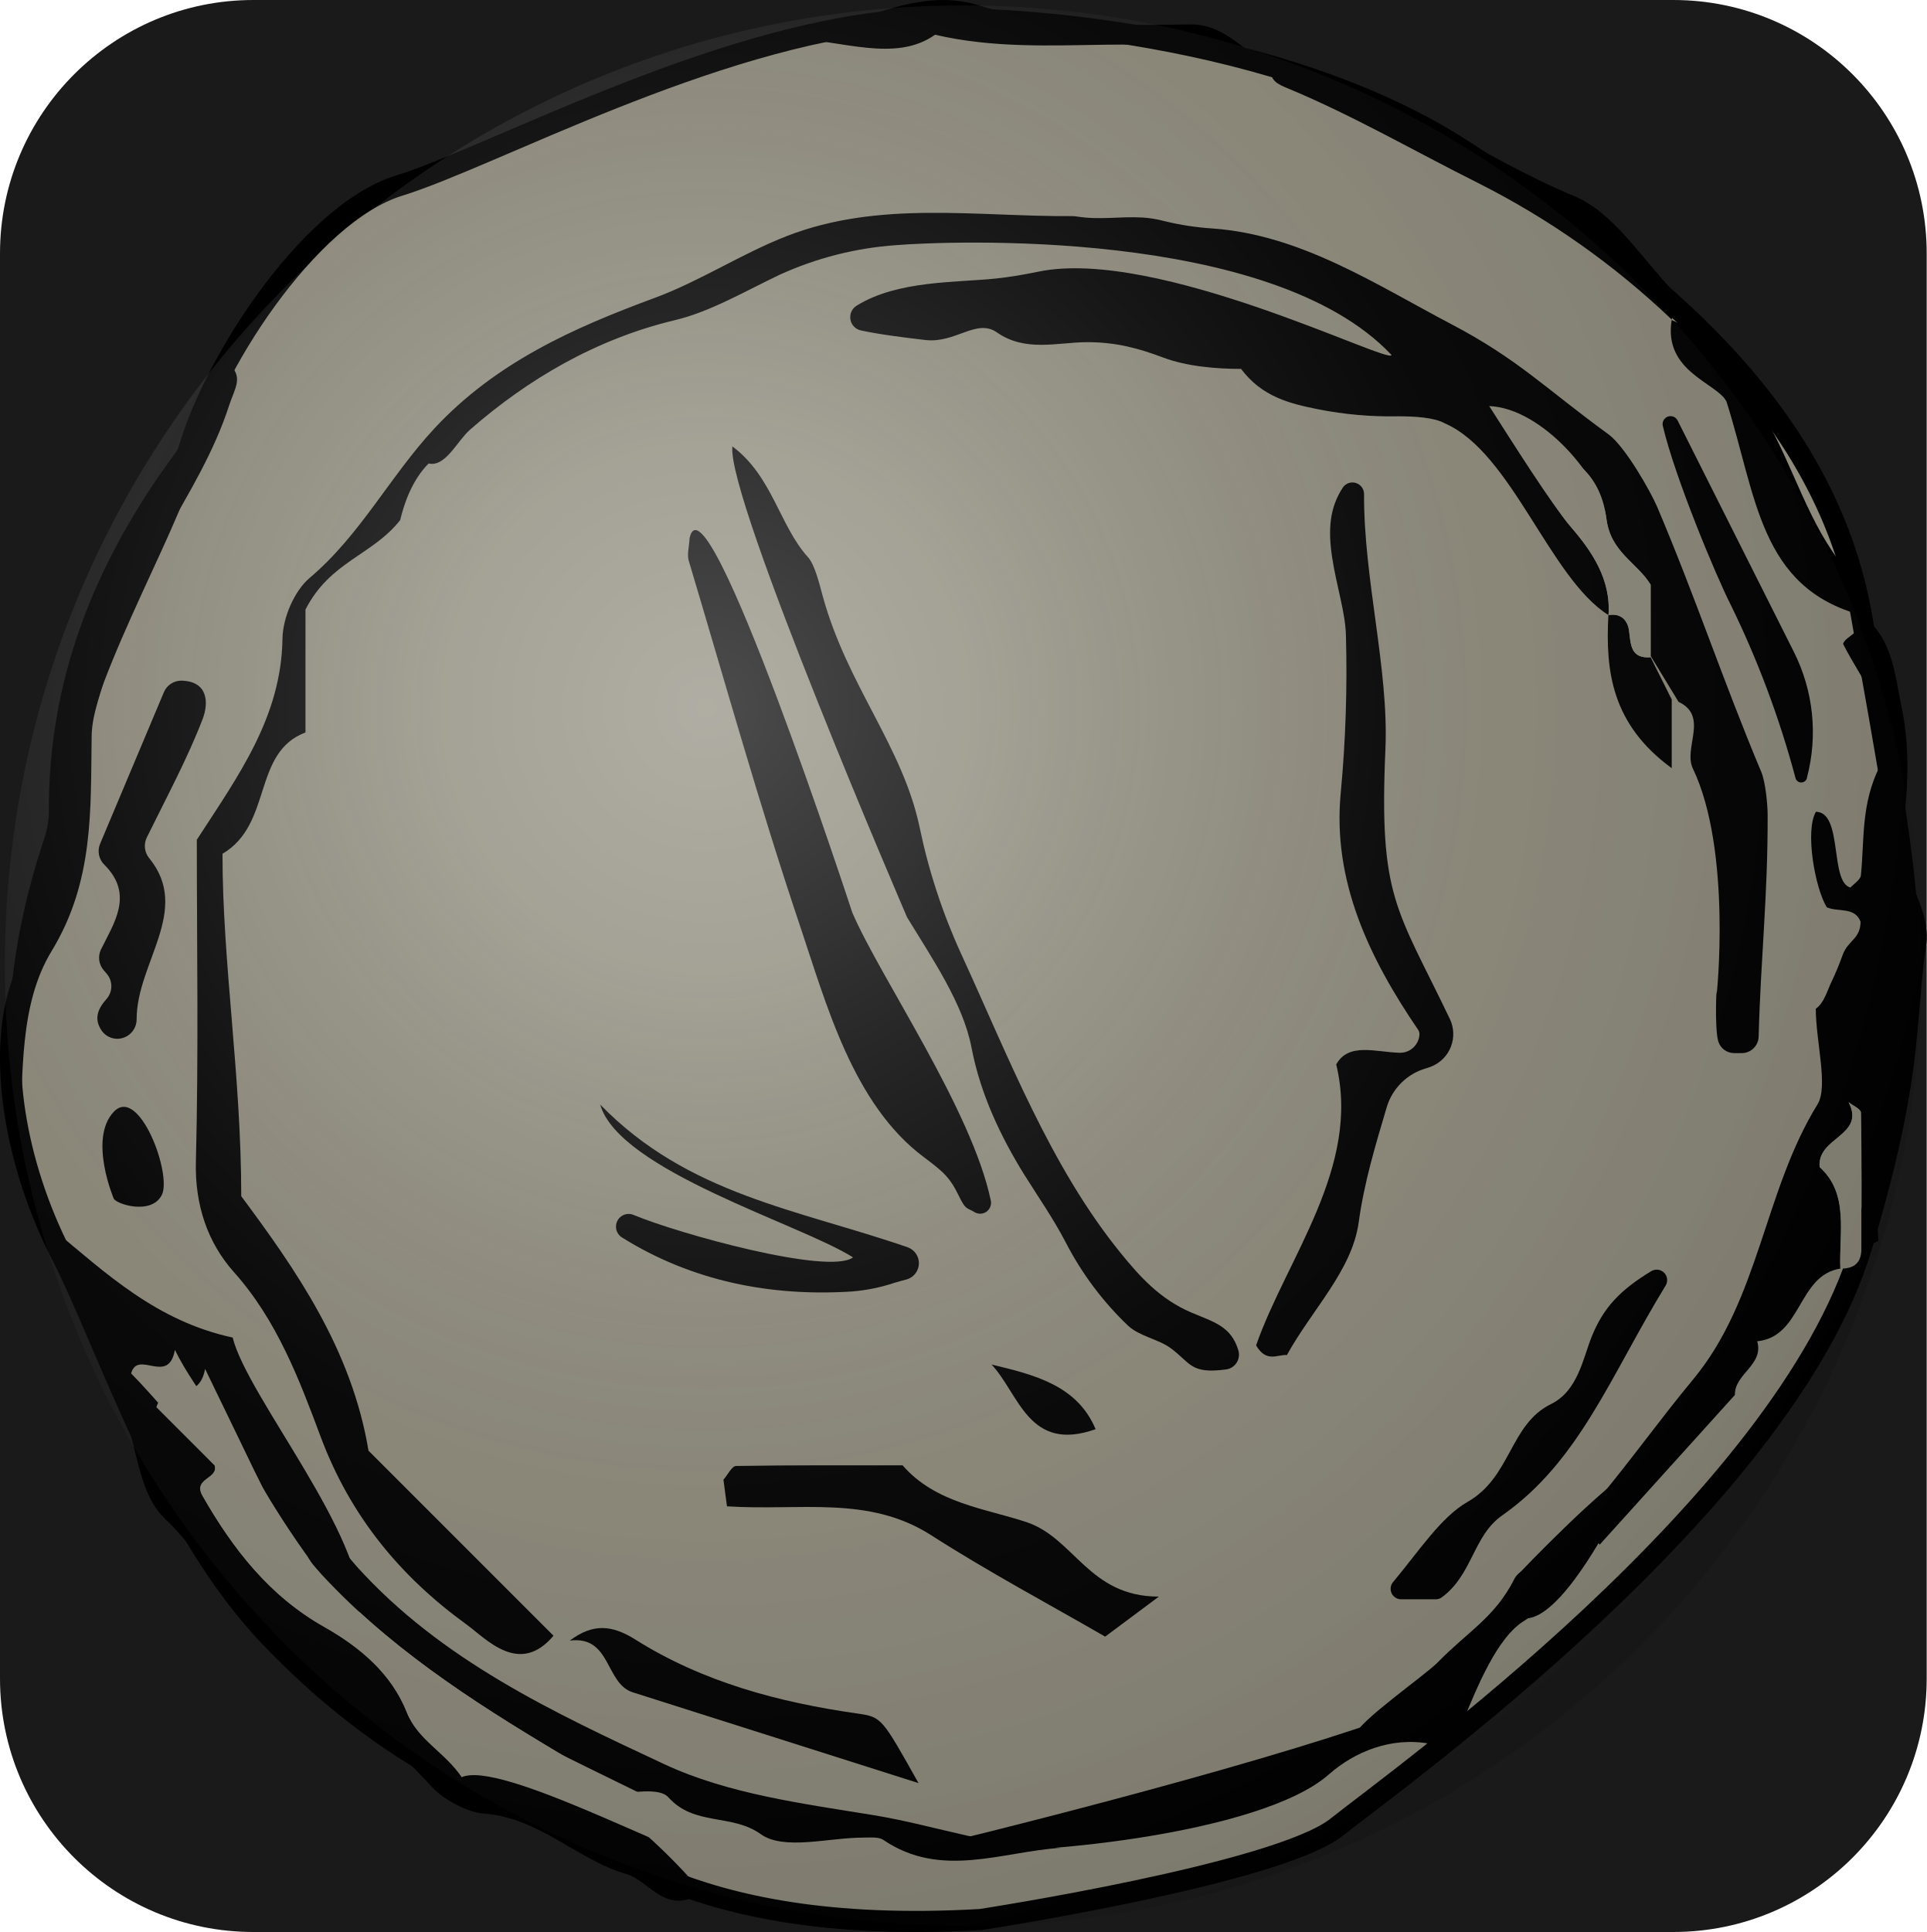
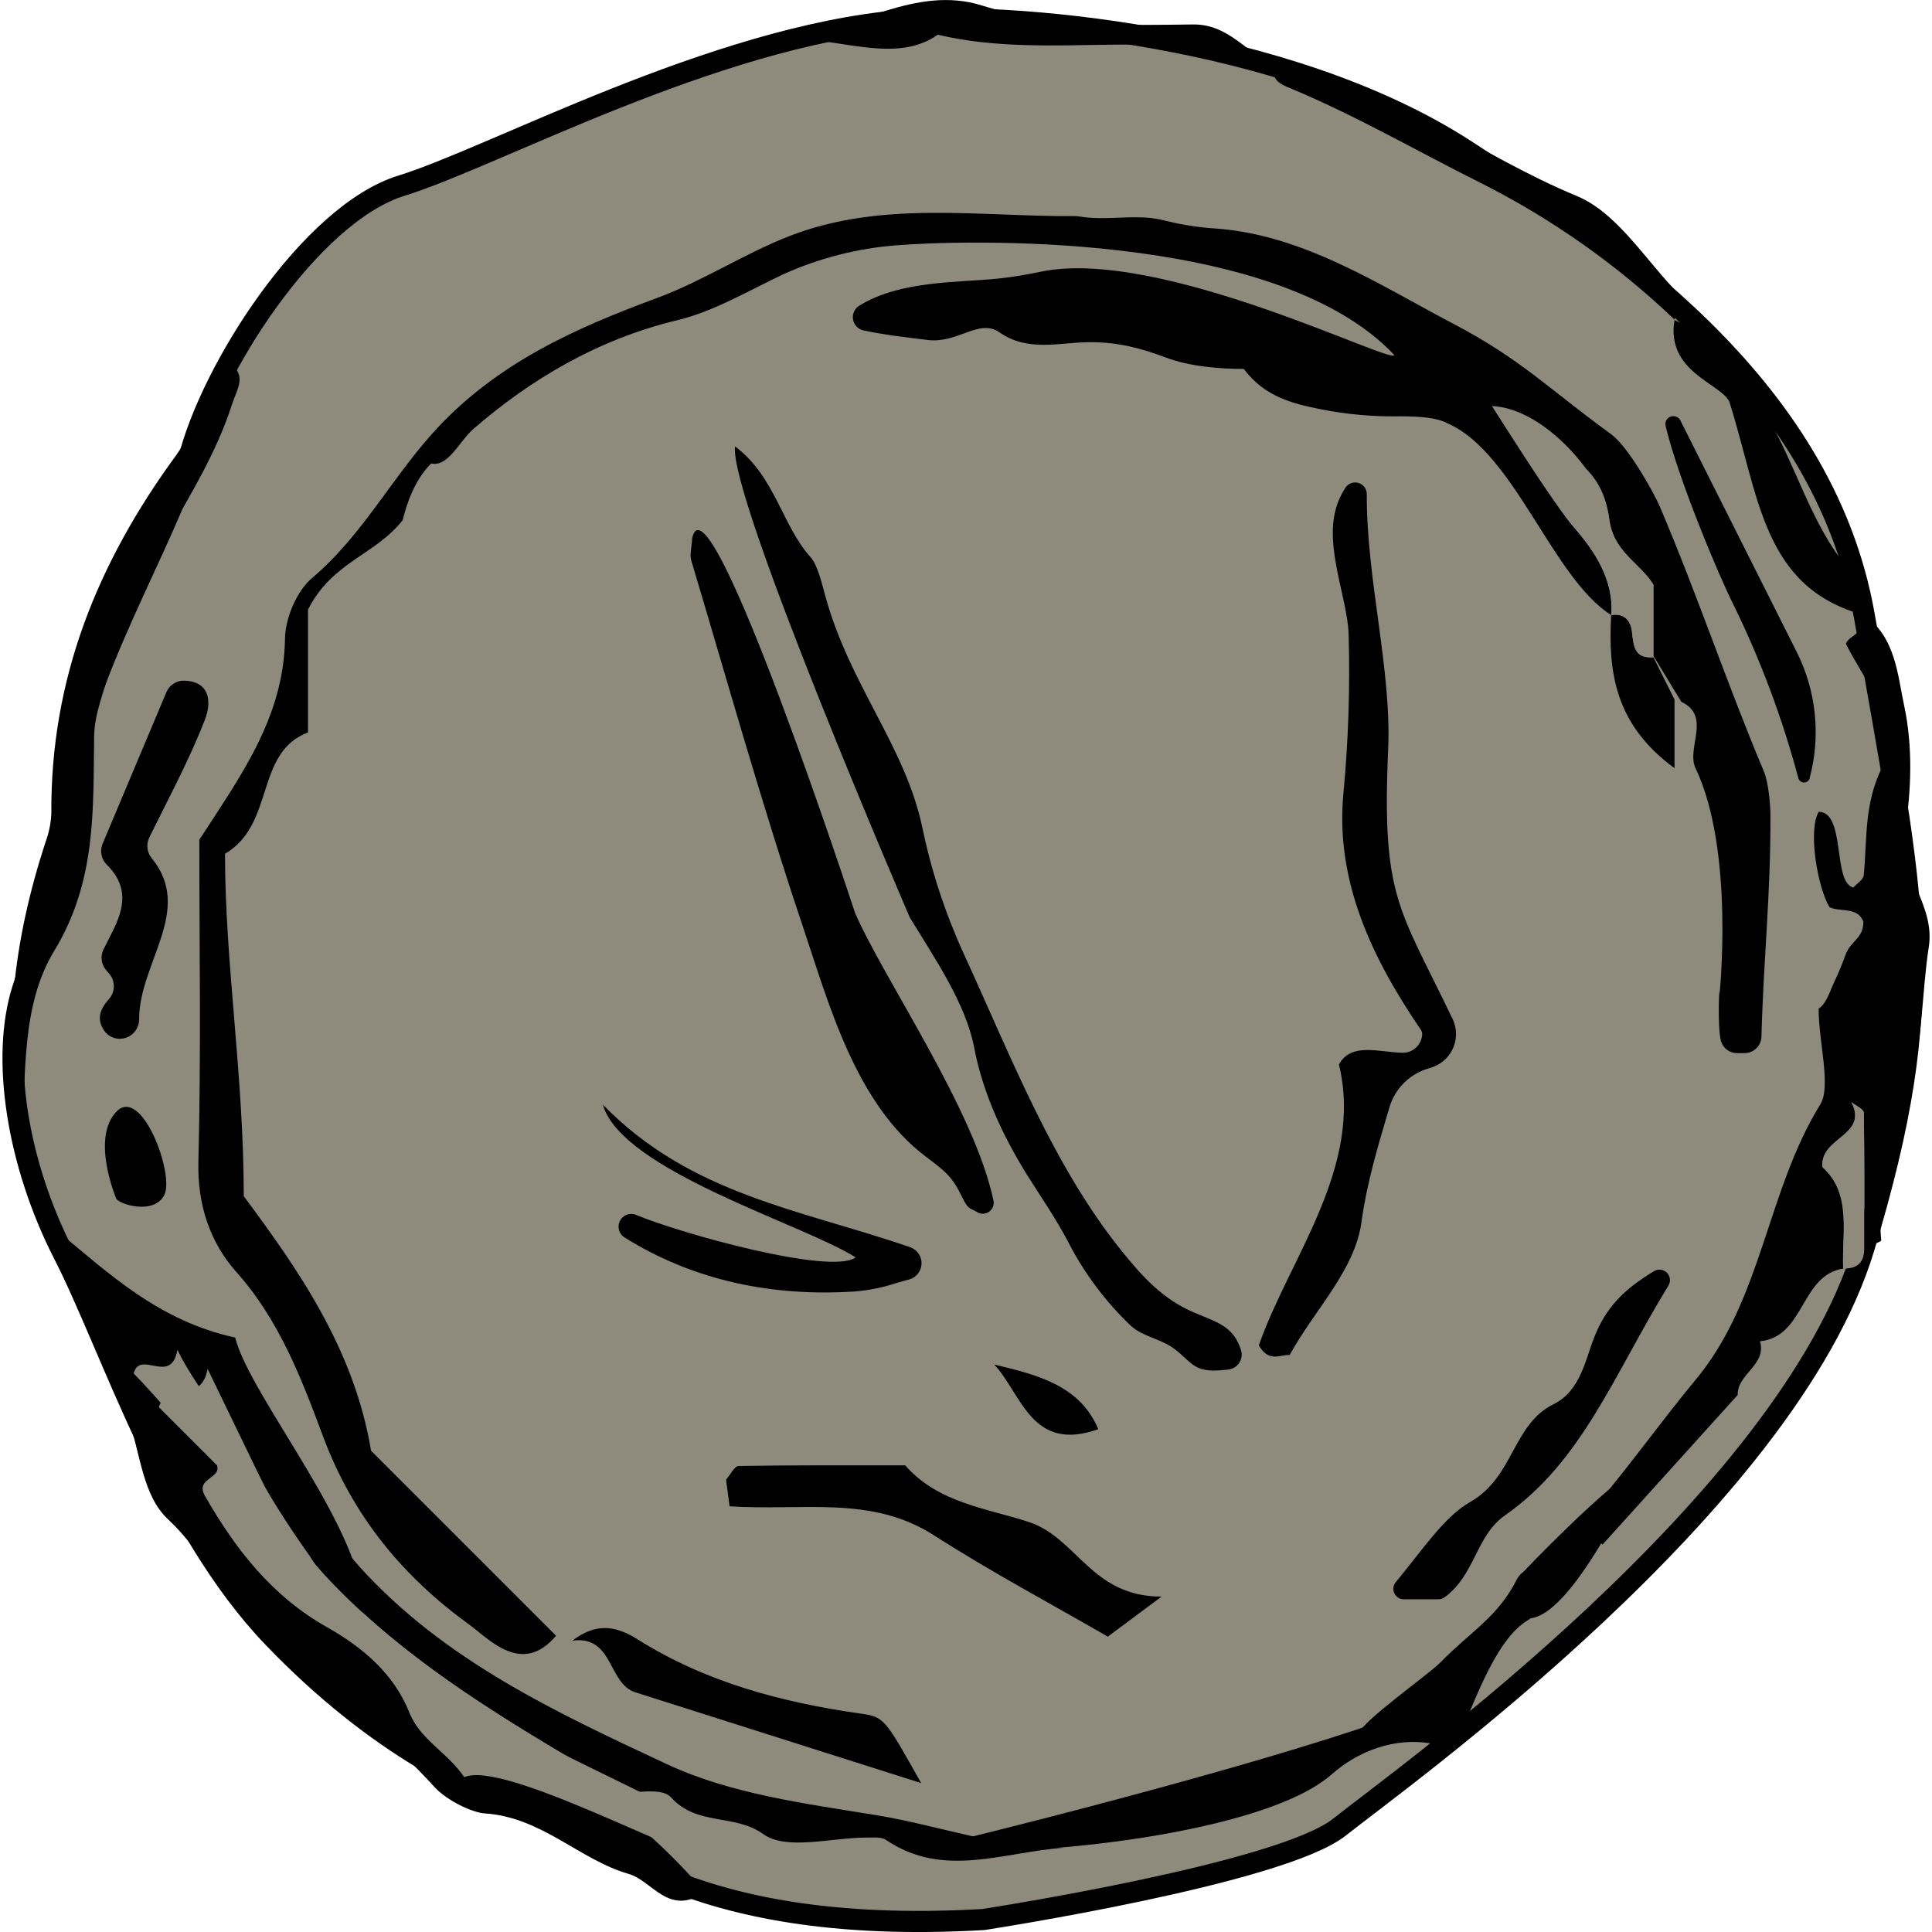
- <svg xmlns="http://www.w3.org/2000/svg" viewBox="0 0 456.19 457.36">
+ <svg xmlns="http://www.w3.org/2000/svg" viewBox="0 0 456.19 457.36" width="512" height="512">
  <defs>
    <style>.cls-1,.cls-2{fill:#8e8b7c;}.cls-1{stroke:#000;stroke-miterlimit:10;stroke-width:5px;}</style>
-     <radialGradient id="rg" gradientUnits="userSpaceOnUse" cx="220" cy="220" r="405" gradientTransform="matrix(0.7615805,0,0,0.7638177,-0.3791362,-0.5470264)">
-       <stop style="stop-color:#fff;stop-opacity:.3" offset="0" />
-       <stop style="stop-color:#fff;stop-opacity:.2" offset=".2" />
-       <stop style="stop-color:#666;stop-opacity:.1" offset=".6" />
-       <stop style="stop-color:#000;stop-opacity:.13" offset="1" />
-     </radialGradient>
  </defs>
-   <rect width="456.19" height="457.36" fill="#1a1a1a" rx="60" />
  <path class="cls-1" d="M690,581.12s70.49-10.82,84.37-21.92S880.24,482.59,898.53,422c17.89-59.29,12.15-80.75,0-149.68-9.78-55.48-61.57-88.75-94.23-110-42.74-27.78-109.71-32.87-133.77-30.77-44.66,3.9-96.58,32.44-118.22,39.1S507,214.33,501.8,235.79c-3.79,15.68-27.38,54.76-27.38,74.75s-8,38.16-11.84,50.32c-5.18,16.22-1.32,41.22,9.78,62.87s24.44,64.42,49.42,90.51,48.29,36.63,62.16,41.07S617.8,585.28,690,581.12Z" transform="translate(-457.81 -126.71)" />
  <path d="M799.86,226.91c15.89,6.85,24.86,36.68,38.8,45.41.65-8.46-4-15.21-8.88-20.85-4.65-5.34-14.56-21.16-19.37-28.63,12.75.5,26.65,17.34,27.76,26.67,1,7.95,7.2,10.3,10.47,15.6V282l6.61,10.86c7.23,3.4,1.06,10.93,3.38,15.77,9.31,19.44,5.62,54.2,5.63,53.48.07-3.78-.57,7.69.38,11.09a3.93,3.93,0,0,0,3.81,2.81h1.76a4,4,0,0,0,4-3.88c.5-18.88,2.19-33.25,2.13-52.5,0-2.33-.49-7.76-1.5-10.17-9.21-21.93-15.37-40.87-24.66-62.77-1.45-3.42-7.53-14.27-11.57-17.2-14.78-10.74-21.26-17.7-37.2-26.06-17.72-9.3-35.58-21.15-56.49-22.63a65.71,65.71,0,0,1-11.39-1.74,26.29,26.29,0,0,0-5.24-.86c-5.46-.29-10.06.63-15.46-.23a7.28,7.28,0,0,0-1.18-.1c-22.62.16-45.67-3.79-67.56,4.73-10.71,4.17-20.53,10.67-31.29,14.64-19.34,7.14-37.59,15.29-52.11,30.87-10.5,11.27-17.54,25.25-29.53,35.38-3.7,3.12-6.4,9.51-6.47,14.45-.29,18.55-10.44,32.38-20.28,47.57,0,24.75.44,50.49-.22,76.2-.26,10.26,2.78,19.15,9,26.14,10.2,11.4,15.5,25.48,20.52,38.92,7.09,19,19,33.23,34.54,44.49,4.7,3.41,12.54,12.28,20.61,2.67l-43.8-43.8c-4-24.17-17.49-43.22-30.13-60.25,0-28.59-4.44-55-4.44-81.06,11.93-7,7-23.94,19.65-28.72v-29.1c5.87-11.44,15.82-12.79,22.42-21.16.93-3.86,2.73-9.36,6.73-13.41,4,.9,6.68-5.23,9.81-8,13.63-11.91,29.77-21.43,48.39-25.9,8.52-2,16.93-7,24.95-10.79a79.72,79.72,0,0,1,27.61-7c11.49-.94,88.68-4.34,117.23,26-.19,2.45-55.41-25.56-83.61-19.72-3.3.68-6.62,1.26-10,1.62-9.57,1-23.29.42-33,6.41a3.21,3.21,0,0,0,1,5.89c5.18,1.09,10.6,1.7,15.25,2.26,7.12.84,12.09-5.18,16.93-1.8,6.79,4.73,14.29,2.33,21.39,2.31,6.73,0,12,1.39,18,3.65,5.68,2.14,12.8,2.68,18.42,2.68,5,6.66,11.62,8.23,18.31,9.57a88.1,88.1,0,0,0,18.74,1.65C792.89,225.25,797.43,225.55,799.86,226.91Z" transform="translate(-457.81 -126.71)" />
  <path d="M631.22,232.39c9.45,7,11.18,18.82,17.89,26.21,1.68,1.84,2.76,6.56,3.55,9.42,5.85,21.07,18.85,35.37,22.89,54.52a140.5,140.5,0,0,0,9.75,29.79c11.21,24.35,21.22,50.63,38,71.19,4.4,5.4,9.2,10.76,16.56,13.89,5.33,2.27,9.46,3.23,11.17,9a3.54,3.54,0,0,1-2.93,4.49c-8.56,1.12-8.29-1.53-13.16-5.08-2.87-2.09-7.36-2.79-10-5.25a74.15,74.15,0,0,1-14.8-19.76c-2.9-5.58-6.54-10.8-10-16.32C694.93,396,690,386,687.83,374.67c-2-10.43-9.28-21-15.24-30.79C672.59,343.88,629.79,244.57,631.22,232.39Z" transform="translate(-457.81 -126.71)" />
  <path d="M621.09,254.06c-.11,2.15-.65,3.91-.21,5.38,8.63,28.83,16.73,57.84,26.32,86.35,6.25,18.57,12.56,42.28,29.3,54.81,4.79,3.59,6.24,4.85,8.43,9.39,1.56,3.23,1.84,2.57,3.59,3.65a2.58,2.58,0,0,0,3.9-2.67c-4.51-21.57-26.09-52.67-32.8-68.2C659.62,342.76,625,237,621.09,254.06Z" transform="translate(-457.81 -126.71)" />
  <path d="M868.59,456.93l-32,35.43c-4.19-4.11-3.34-7.14-.2-10.9,7.66-9.18,14.61-18.94,22.25-28.13,15.8-19,16.81-44.67,29.51-65.18,2.6-4.21-.41-14.93-.41-22.65,2-1.38,2.66-4.2,3.77-6.47a68.23,68.23,0,0,0,2.61-6.31c1.27-3.44,4.22-3.75,4.22-7.83-1.4-3.59-5.3-2.19-8-3.4-2.77-4.5-5.21-18.09-2.57-22.61,6.46.1,3.21,16.65,8.18,17.94.77-.87,2.37-1.83,2.48-2.93.84-8.64,0-16.81,4.42-25.7,4.84-9.7-3.71-19.3-8.65-29.05.58-2,5.19-2.75,4.34-6.8,7.48,5.24,7.9,14.24,9.49,21.6,2,9.41,1.7,19.79.16,29.39-1.65,10.26,7.22,17.34,5.63,27.59-1.68,10.8-1.28,21.53-4.54,32.59-3.43,11.63-8,23.92-6.71,36.81,0,.43-2.63,1.13-4,1.7,0-10.64.07-21.28-.13-31.92,0-.84-1.9-1.65-2.91-2.47,4.13,8-7.57,8.26-6.84,15.38,7,6.29,4.58,15.42,4.89,24-10.18,1.6-9.07,16.15-19.71,17.22C875.5,449.85,868.46,451.92,868.59,456.93Z" transform="translate(-457.81 -126.71)" />
  <path d="M599.17,551.72a140.27,140.27,0,0,1,24.88,22.9c-8.51,5.91-12.41-2.72-18-4.3C594.45,567,585.49,556.88,572,556c-2.92-.18-9-3-12-6.34-10.45-11.46-22.42-21-35-29.88-12.19-8.61-17.21-23.3-28-33.41-6.1-5.74-6.45-15.43-9.32-23.39-5.37-14.93-12.25-29.33-17.3-45.24,12.67,10.52,24.52,21.71,42.52,25.61,3.47,14,31.6,47.19,30.14,65-5.35-.9-21.58-26.39-23.7-30.81-4.06-8.48-15.3-21.33-20.12-31.28-1.52,8.54-8.79-.17-10.36,5.58,4.66,4.66,15.27,17.22,19.77,21.71,1,3.26-5.24,3.06-2.88,7.2,7.2,12.6,15.83,23.71,28.78,31,8.45,4.77,15.91,11,19.57,20.2,2.63,6.58,8.92,9.29,13,15.36C578.42,542.4,587.63,554.5,599.17,551.72Z" transform="translate(-457.81 -126.71)" />
  <path d="M774.19,378.7c2.9-5.29,9.42-2.91,15-2.77a4.59,4.59,0,0,0,4.68-4,2,2,0,0,0-.21-1.33c-11.62-17-20.41-35.33-18.4-56.17a307.91,307.91,0,0,0,1.23-37.34c-.14-5.43-2.14-11.21-3.26-18.39-1-6.61-.63-11.79,2.55-16.61a2.75,2.75,0,0,1,5,1.53c-.09,20.31,5.89,41.43,5.06,60.47-1.54,35.19,2.6,37.42,15.23,63.78a8.28,8.28,0,0,1-4.3,11.29q-.63.25-1.29.45a13.63,13.63,0,0,0-9.29,9.07c-2.66,9-5.34,17.7-6.68,27.4-1.57,11.37-11,20.56-17,31.41-2.12-.21-4.83,1.94-7.29-2.29C762.42,424.6,780.09,402.94,774.19,378.7Z" transform="translate(-457.81 -126.71)" />
  <path d="M462.52,396.25c-5.12-23.87-2-47.19,5.45-70.11a22.33,22.33,0,0,0,1.41-6.84c-.23-31.8,10.85-59.28,29.52-84.79,4.74-6.47,6.22-15.82,12.83-21.93,3.93,3.29,1.67,6,.37,10-7.09,22-24,39.39-29,62.64-1.08,5-3.51,10.22-3.59,15.73-.25,17.46.57,34.37-9.44,50.84C462.3,364.51,463.32,380.88,462.52,396.25Z" transform="translate(-457.81 -126.71)" />
  <path d="M529.32,486.86c6.26,1.17,9.26,6.58,12.94,10.66,20.05,22.24,46.7,34.61,72.83,46.82,15.16,7.08,32.84,9.34,49.67,12.09,14.76,2.42,29,7.84,44.29,7.71-14.16.93-28.43,7.39-42.07-1.86-1.17-.79-3.12-.55-4.71-.56-8.3,0-18.84,3.11-24.33-.81-6.91-4.94-15.7-1.85-21.86-8.71-2.6-2.89-11.08-.48-16.89-.48-.81-5.33-4.94-7.56-9-10-20.86-12.45-41.18-25.54-57.63-43.88C529.27,494.23,529.33,490.81,529.32,486.86Z" transform="translate(-457.81 -126.71)" />
  <path d="M672.58,429.56c-.91.26-1.9.48-2.9.8a42.35,42.35,0,0,1-10.28,2.09c-19,1.2-37.66-2.37-54.36-12.82a3,3,0,0,1-1.35-2.93v-.06a3,3,0,0,1,4.09-2.34c10.53,4.42,46.25,14.34,52,10.07-12.35-7.87-55.41-20.52-59.86-36.18C620.73,409.59,646.77,413,672.79,422A4,4,0,0,1,672.58,429.56Z" transform="translate(-457.81 -126.71)" />
  <path d="M629.94,483.3,629.1,477c1-1.13,2-3.24,3-3.25,13.19-.22,26.39-.15,39.42-.15,7.83,9,19.54,10.18,29.34,13.44,11.39,3.8,14.72,17.65,31.34,17.63l-12.72,9.48c-13.34-7.71-27.61-15.3-41.18-24C663.5,480.64,647.25,484.42,629.94,483.3Z" transform="translate(-457.81 -126.71)" />
  <path d="M797.73,505.31h-8.19a2.48,2.48,0,0,1-1.9-4.06c6.33-7.6,11.41-15.44,17.65-19,10.33-5.88,10-18.38,19.73-23.14,6.36-3.1,7.57-10.73,9.63-15.89,2.79-7,6.86-11.19,14.12-15.58a2.48,2.48,0,0,1,3.42,3.4c-13,21.21-20.37,41.58-38.69,54.4-6.94,4.86-7,14.06-14.34,19.43A2.43,2.43,0,0,1,797.73,505.31Z" transform="translate(-457.81 -126.71)" />
  <path d="M481.48,326.53l15.11-35.9a4.47,4.47,0,0,1,4.18-2.79c6.36.15,6.48,5.3,5,9.14-3.52,9.16-8.22,17.87-13.21,28a4.58,4.58,0,0,0,.6,4.91c10,12.26-3,24.78-3,38.07a4.6,4.6,0,0,1-4.55,4.66h0a4.49,4.49,0,0,1-3.72-1.92c-1.93-2.83-.9-5.2,1.13-7.49a4.55,4.55,0,0,0,.05-6l-.73-.85a4.51,4.51,0,0,1-.64-4.84c3-6.18,7.93-13,.85-20.07A4.52,4.52,0,0,1,481.48,326.53Z" transform="translate(-457.81 -126.71)" />
  <path d="M758.83,142.6a23.09,23.09,0,0,1,4.95,0c24.32,5.47,44.05,21.13,66.7,30.5,9.16,3.79,15.69,14.22,23,22,1.24,1.33.17,4.8.17,7.28A190.81,190.81,0,0,0,807.72,170c-14.95-7.47-29.53-15.94-45-22.38C760.29,146.63,758.26,145.71,758.83,142.6Z" transform="translate(-457.81 -126.71)" />
  <path d="M675.29,548.82c-25.44-8.08-46.55-14.8-67.66-21.49-6.56-2.08-5.09-13.5-14.91-12.24,5.48-4.12,10-3.73,15.54-.24,16,10.07,34,14.86,52.56,17.5C666.64,533.18,666.61,533.4,675.29,548.82Z" transform="translate(-457.81 -126.71)" />
  <path d="M759.29,142.42c-25.41-10.07-52.79-1.11-80.08-7.49-9.51,6.74-22.27,1.19-34.71.82,15.25-2.14,29.58-12.63,45.15-7.75,16.63,5.22,33.25,4.69,50,4.5C748.22,132.4,752.37,139.41,759.29,142.42Z" transform="translate(-457.81 -126.71)" />
  <path d="M853.62,202.47c12.23,5.43,18.84,16.4,24.41,27.34,6.2,12.18,9.92,25.57,20.33,35.4,1.21,1.14.16,4.69.16,7.12-24.11-6.53-24.77-28.07-31.93-50.57C864.39,217.37,851.59,214.73,853.62,202.47Z" transform="translate(-457.81 -126.71)" />
  <path d="M796.57,539.53h-.09c-9.24-1.77-18,1.92-24,7.21-16.07,14.2-71.51,19.72-93.92,18a.55.55,0,0,1-.08-1.08c29.25-7.07,92.87-23.5,117.94-34.09a.59.59,0,0,1,.21,0q5.06-.13,4.88,5Q801.7,539.69,796.57,539.53Z" transform="translate(-457.81 -126.71)" />
  <path d="M855,226.2c7.15,14.22,20.4,40.63,27.56,54.85a42.21,42.21,0,0,1,3.09,29.74l0,.11a1.4,1.4,0,0,1-2.71,0,225.72,225.72,0,0,0-15.49-41.32c-3.15-6.19-13-29.58-15.94-42.09A1.88,1.88,0,0,1,855,226.2Z" transform="translate(-457.81 -126.71)" />
  <path d="M797.07,536.75c.13-3.45-14.86.43-18.31.56.65-3,16.52-14.07,19.39-17,7.36-7.53,13.62-10.72,18.2-19.79a4.54,4.54,0,0,1,5.72-2.1c2.16,1,6.39-2.8,3.58,3.81a17.28,17.28,0,0,1-6.88,8.13c-6.59,3.95-11.39,16.24-14.49,23.64C803.88,537.45,796.45,537,797.07,536.75Z" transform="translate(-457.81 -126.71)" />
  <path d="M848.63,282.3l5,10v16.26c-14.16-10.35-15.72-22.83-15-36.22,3-.56,4.6,1.29,4.9,3.78C843.95,279.45,844,282.66,848.63,282.3Z" transform="translate(-457.81 -126.71)" />
  <path class="cls-2" d="M893.54,427c-.32-8.58,2.08-17.71-4.89-24-.73-7.13,11-7.41,6.84-15.38,1,.82,2.89,1.63,2.91,2.47.2,10.64.13,21.28.13,31.92Q898.72,427.18,893.54,427Z" transform="translate(-457.81 -126.71)" />
  <path d="M692.58,449.73c10.13,2.43,20.27,4.91,24.64,15.31C701.36,470.67,699.14,456.73,692.58,449.73Z" transform="translate(-457.81 -126.71)" />
  <path class="cls-2" d="M848.63,282.3c-4.68.36-4.69-2.85-5.08-6.19-.29-2.49-1.85-4.35-4.9-3.78.65-8.46-4-15.21-8.88-20.85-4.65-5.34-6.66-11.72-11.48-19.18,12.75.5,18.75,7.9,19.87,17.23,1,7.95,7.2,10.3,10.47,15.6Z" transform="translate(-457.81 -126.71)" />
  <path class="cls-2" d="M524.89,490a9.34,9.34,0,0,1,2.8,3.33c.7,1.6,2.39,1.8,4.81,4.5,16.45,18.34,36.77,31.44,57.63,43.88,2.46,1.47,36.65,17.71,40.33,20.39a3.26,3.26,0,0,1-2.48,5.84c-10.38-2-51.76-24.57-60.85-20.52-4.13-6.06-10.42-8.78-13-15.36-3.65-9.15-11.12-15.43-19.57-20.2-12.95-7.31-21.58-18.42-28.78-31-2.36-4.14,3.84-3.93,2.88-7.2l-13.82-13.82c1.57-5.76,10-.52,11.53-9.07,4.82,10,8.95,18.4,13,26.87C521.07,481.26,521.74,487.42,524.89,490Z" transform="translate(-457.81 -126.71)" />
  <path d="M484.73,410.43s-6-14.13,0-20.51,13.88,14.85,11.38,19.7S485.22,411.72,484.73,410.43Z" transform="translate(-457.81 -126.71)" />
  <path d="M817.46,499.21S837.6,478,845.93,473.54c0,0-15.4,34.54-26.11,36.23S817.46,499.21,817.46,499.21Z" transform="translate(-457.81 -126.71)" />
-   <ellipse id="shine" cx="228.095" cy="228.598" style="fill:url(#rg);stroke:none;stroke-width:2.288" rx="226.951" ry="227.308" />
</svg>
